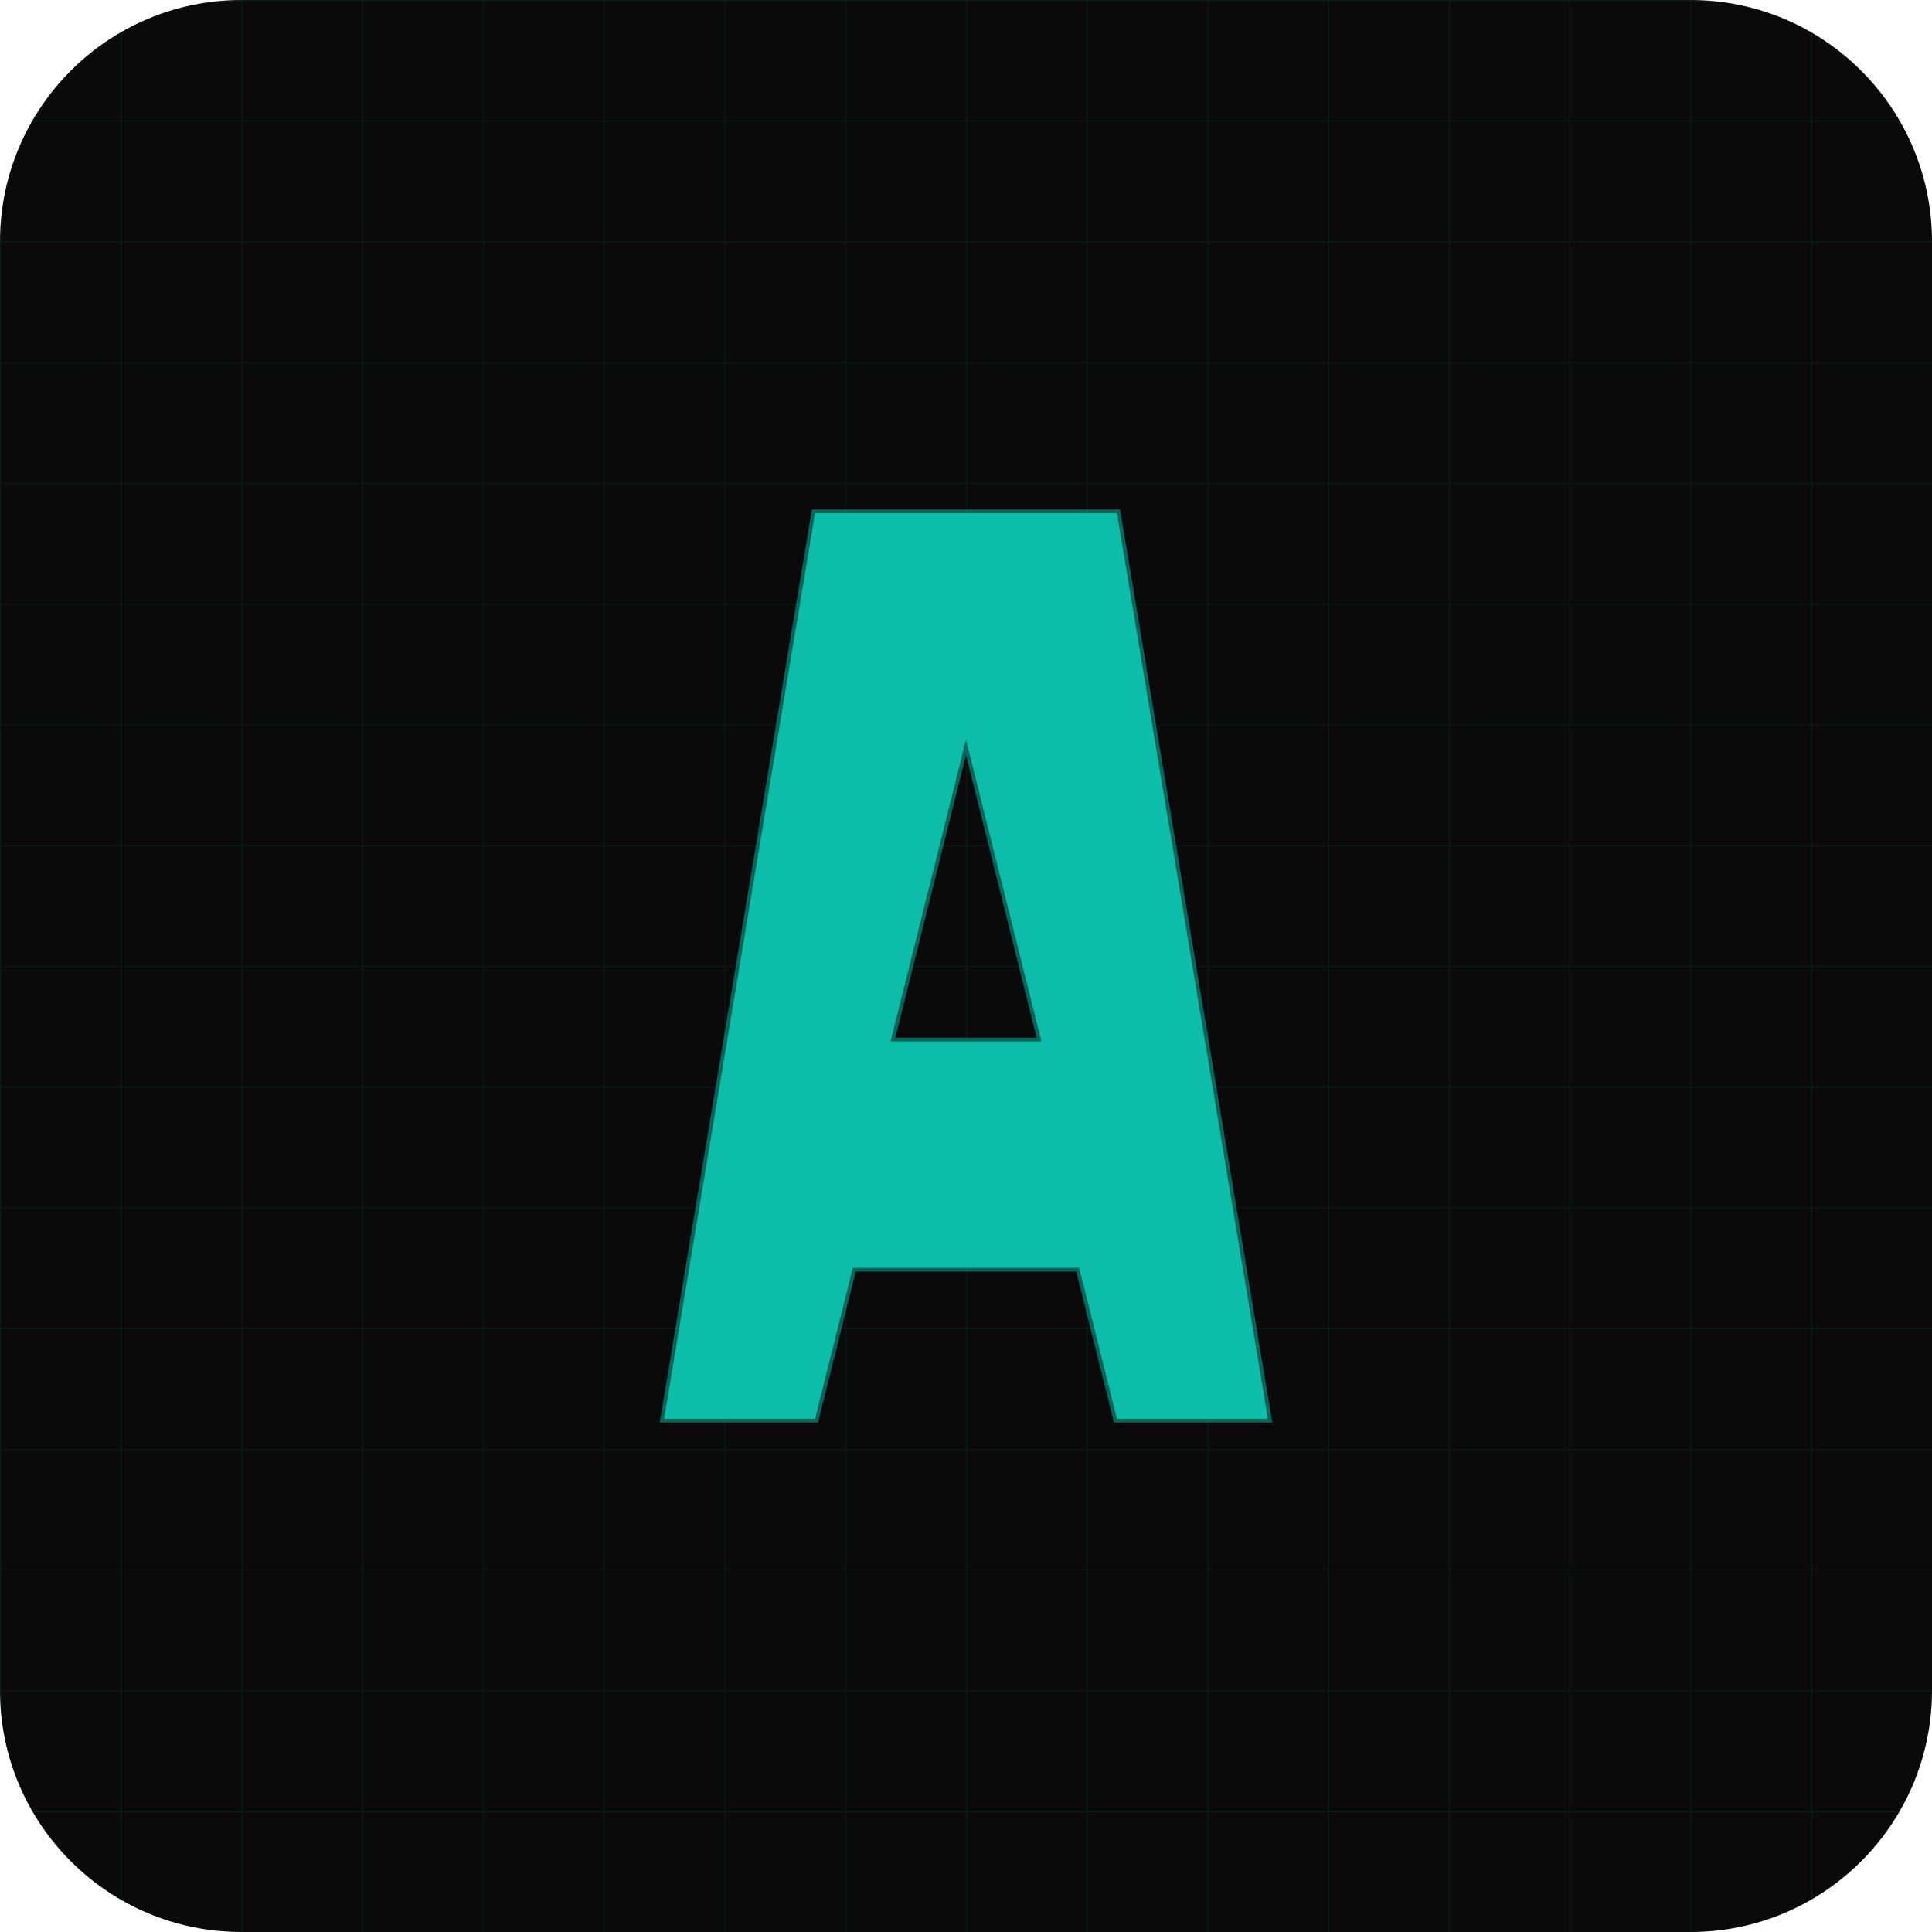
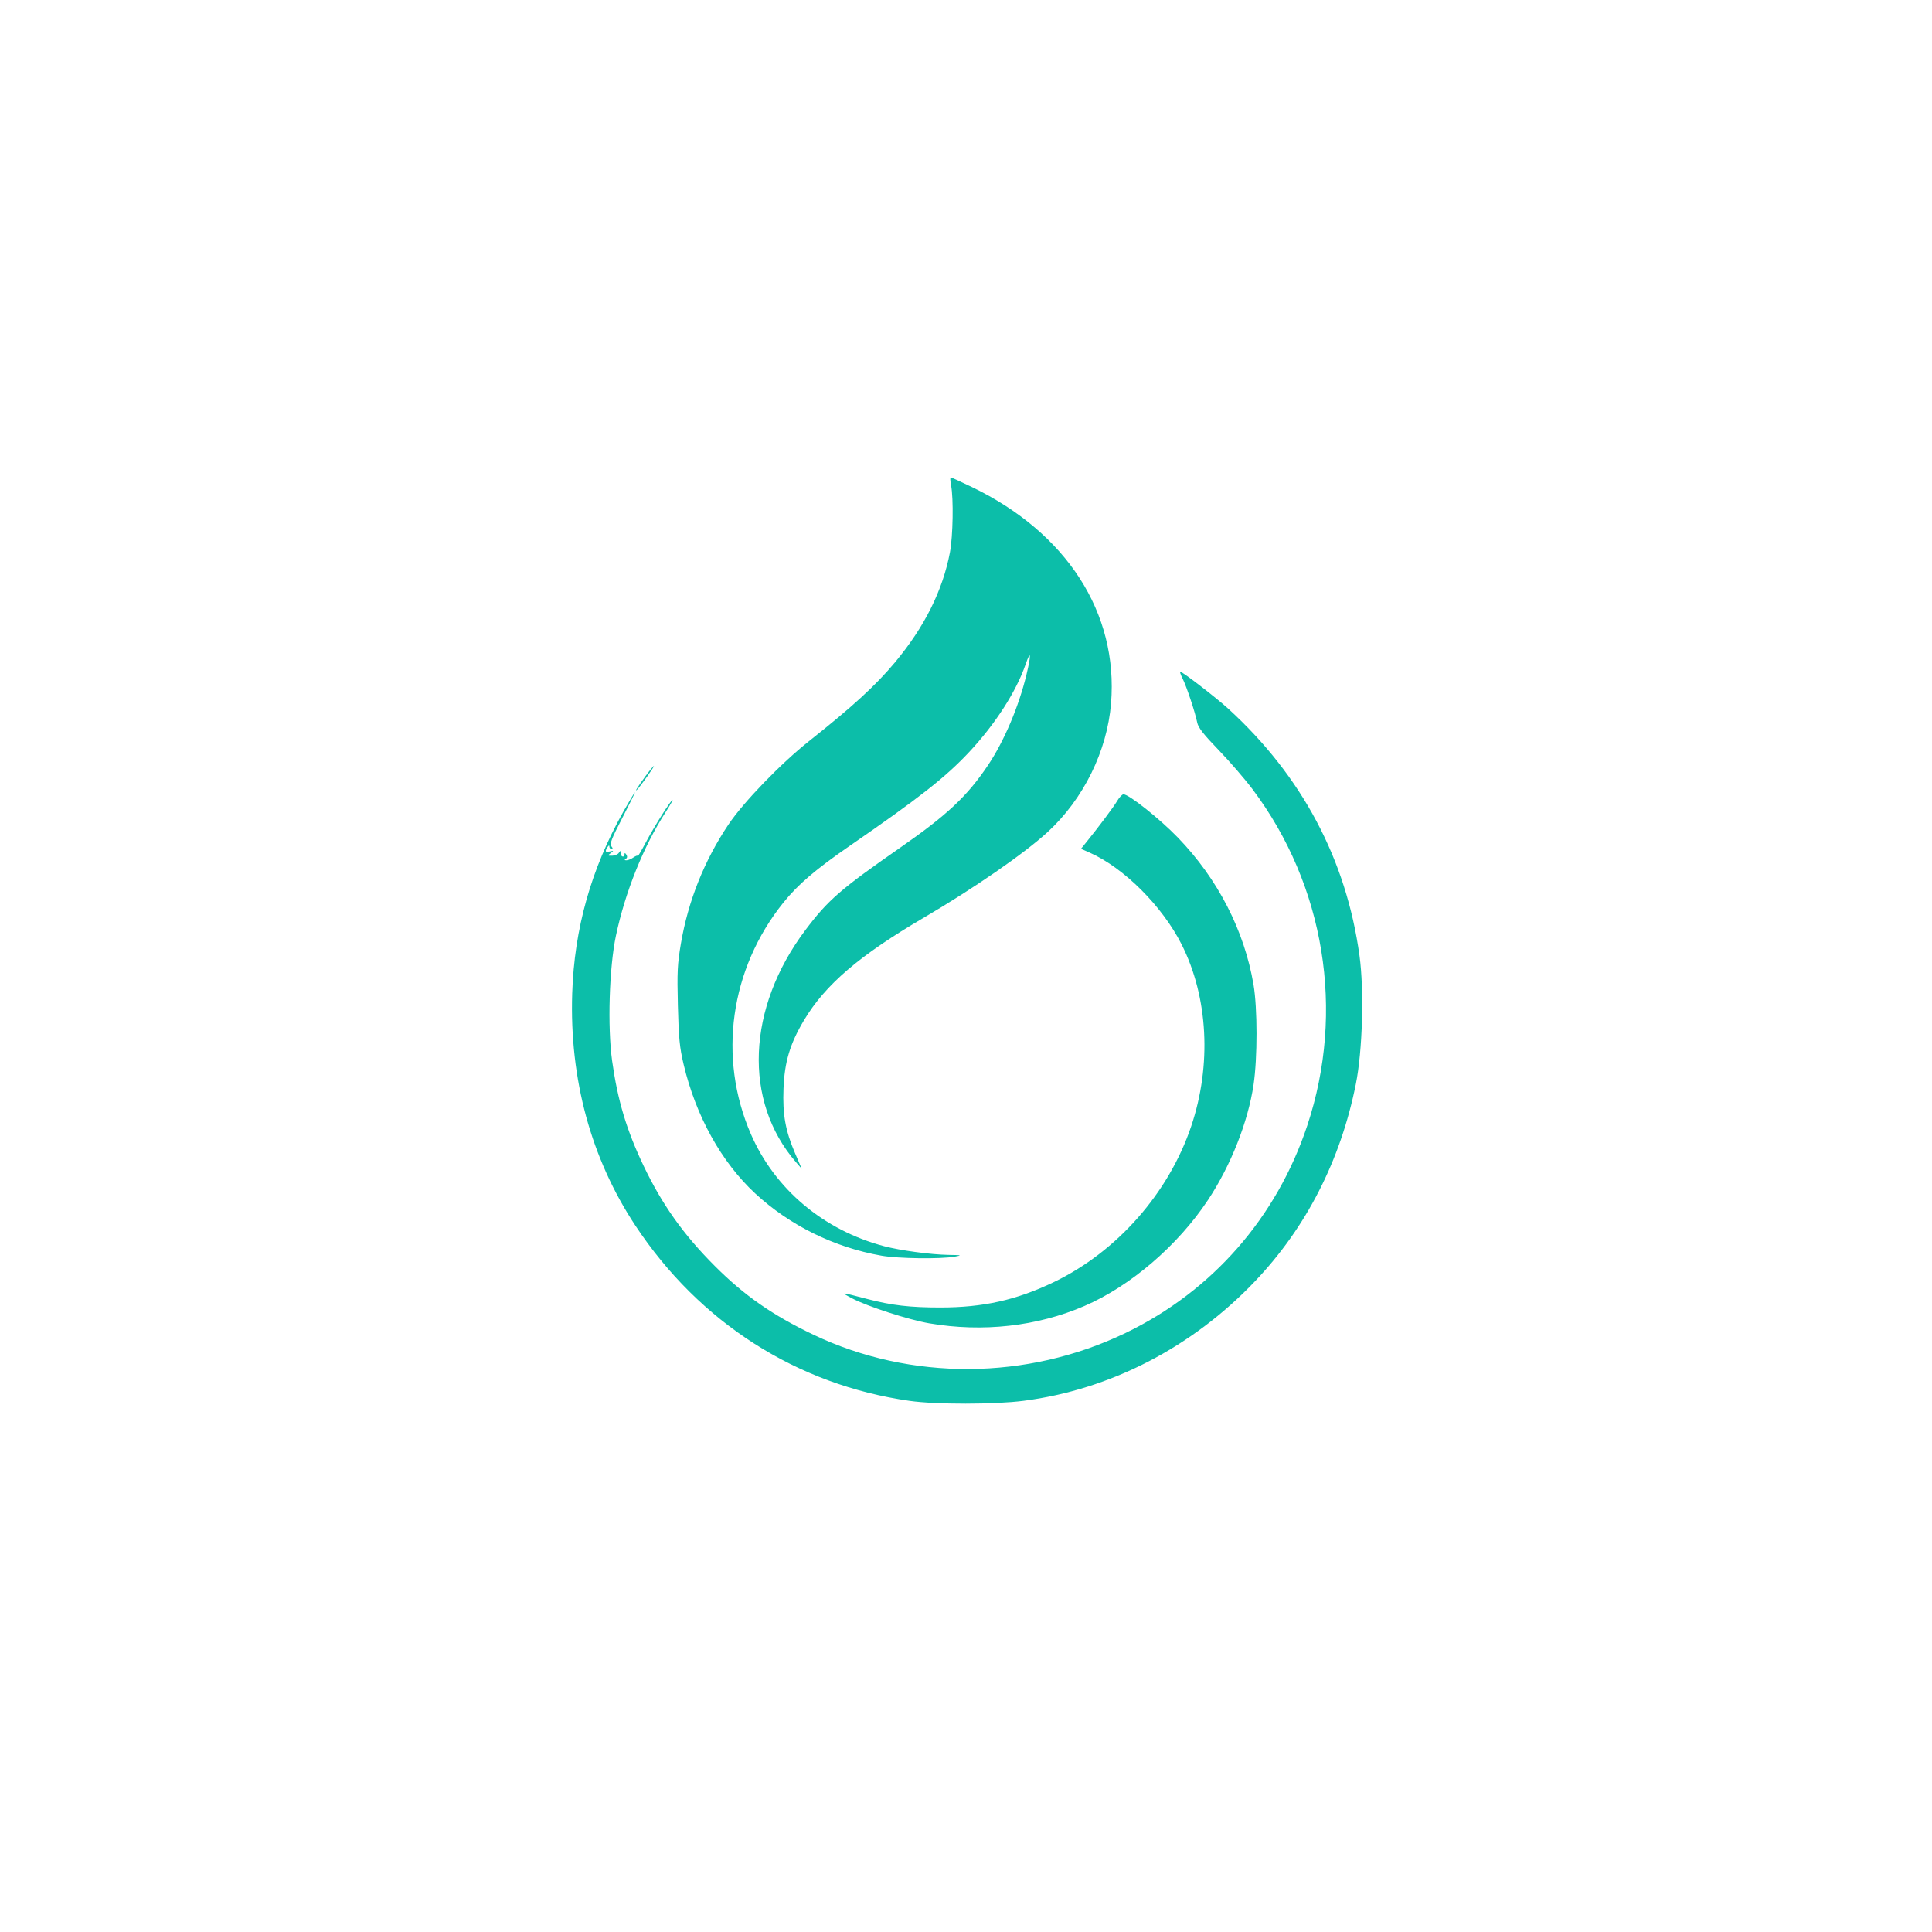
- <svg xmlns="http://www.w3.org/2000/svg" width="512" height="512" viewBox="0 0 512 512" version="1.1">
-   <rect width="512" height="512" fill="#0a0a0a" rx="64" />
-   <g transform="translate(256,256)">
-     <path d="M -80 120 L -40 -120 L 40 -120 L 80 120 L 40 120 L 30 80 L -30 80 L -40 120 Z M -20 20 L 20 20 L 0 -60 Z" fill="#0cbea9" stroke="none" />
-     <path d="M -80 120 L -40 -120 L 40 -120 L 80 120 L 40 120 L 30 80 L -30 80 L -40 120 Z M -20 20 L 20 20 L 0 -60 Z" fill="none" stroke="#0cbea9" stroke-width="2" opacity="0.5" />
-     <line x1="-60" y1="40" x2="-45" y2="40" stroke="#0cbea9" stroke-width="2" opacity="0.7" />
-     <line x1="45" y1="40" x2="60" y2="40" stroke="#0cbea9" stroke-width="2" opacity="0.7" />
-     <line x1="-60" y1="60" x2="-50" y2="60" stroke="#0cbea9" stroke-width="2" opacity="0.5" />
-     <line x1="50" y1="60" x2="60" y2="60" stroke="#0cbea9" stroke-width="2" opacity="0.5" />
-   </g>
-   <defs>
-     <pattern id="grid" width="32" height="32" patternUnits="userSpaceOnUse">
-       <path d="M 32 0 L 0 0 0 32" fill="none" stroke="#0cbea9" stroke-width="0.5" opacity="0.1" />
-     </pattern>
-   </defs>
-   <rect width="512" height="512" fill="url(#grid)" rx="64" />
+ <svg xmlns="http://www.w3.org/2000/svg" width="1024" height="1024" viewBox="0 0 1024 1024" version="1.1">
+   <path d="M 504.091 257.250 C 505.444 264.248, 505.105 284.224, 503.488 292.750 C 499.654 312.959, 489.998 332.304, 474.412 351 C 464.206 363.243, 451.834 374.589, 428.971 392.677 C 413.939 404.569, 394.003 425.197, 386.052 437.084 C 373.234 456.246, 364.748 477.502, 360.894 500.097 C 359.052 510.899, 358.845 515.146, 359.293 533 C 359.725 550.201, 360.212 555.208, 362.320 564.111 C 368.812 591.528, 382.377 615.977, 400.308 632.579 C 418.583 649.499, 442.187 661.135, 467.143 665.527 C 476.050 667.094, 498.440 667.396, 506 666.051 C 510.109 665.320, 509.805 665.238, 502.500 665.107 C 493.205 664.940, 477.074 662.753, 468.602 660.510 C 436.480 652.006, 410.632 630.248, 397.970 601.053 C 380.350 560.429, 386.944 513.536, 415.218 478.390 C 422.939 468.792, 432.293 460.790, 450.331 448.353 C 487.213 422.922, 501.183 411.956, 513.599 398.685 C 527.465 383.865, 538.546 366.668, 543.570 352.172 C 546.406 343.989, 546.657 346.712, 544.061 357.500 C 539.966 374.513, 532.209 392.813, 523.712 405.500 C 512.687 421.964, 502.050 431.954, 477 449.369 C 445.513 471.259, 438.803 477.094, 426.877 492.956 C 395.829 534.253, 393.832 583.629, 421.903 616 L 424.938 619.500 421.429 611.317 C 416.274 599.294, 414.732 590.702, 415.273 577 C 415.834 562.768, 418.693 553.236, 426.152 540.723 C 437.348 521.941, 455.593 506.317, 489.500 486.474 C 515.934 471.005, 542.920 452.353, 555.225 441.048 C 574.250 423.568, 586.818 398.069, 588.878 372.770 C 592.779 324.878, 565.343 282.285, 515 258.078 C 509.225 255.301, 504.223 253.022, 503.884 253.014 C 503.546 253.006, 503.639 254.912, 504.091 257.250 M 626.842 359.750 C 628.949 363.949, 633.492 377.640, 634.555 383 C 635.077 385.628, 637.898 389.241, 645.877 397.500 C 651.721 403.550, 659.821 412.919, 663.875 418.320 C 702.163 469.329, 713.017 535.948, 692.904 596.500 C 676.691 645.312, 642.508 684.355, 596.606 706.487 C 544.388 731.666, 482.697 732.014, 431.125 707.422 C 409.525 697.122, 394.538 686.685, 378.930 671.073 C 362.221 654.359, 350.934 638.479, 341.057 617.787 C 332.100 599.021, 327.344 583.143, 324.438 562.301 C 321.934 544.348, 322.887 512.858, 326.444 496 C 331.316 472.913, 341.028 448.689, 352.604 430.750 C 355 427.038, 356.735 424, 356.460 424 C 355.609 424, 346.740 438.082, 342.288 446.500 C 339.962 450.900, 338.045 454.137, 338.029 453.693 C 338.013 453.250, 337 453.587, 335.777 454.443 C 334.555 455.299, 332.868 455.993, 332.027 455.985 C 330.945 455.974, 330.849 455.748, 331.697 455.208 C 332.487 454.706, 332.577 453.945, 331.963 452.974 C 331.333 451.977, 331.026 451.905, 331.015 452.750 C 330.991 454.705, 329.002 454.215, 328.985 452.250 C 328.972 450.758, 328.829 450.721, 328.021 452 C 327.500 452.825, 325.894 453.521, 324.453 453.548 C 321.997 453.592, 321.948 453.506, 323.667 452.173 C 325.393 450.833, 325.369 450.781, 323.250 451.281 C 320.803 451.859, 320.504 451.315, 322 449 C 322.646 448, 322.974 447.917, 322.985 448.750 C 322.993 449.438, 323.505 450, 324.122 450 C 324.909 450, 324.881 449.561, 324.028 448.533 C 323.035 447.338, 324.109 444.567, 329.838 433.533 C 333.703 426.090, 336.696 420, 336.489 420 C 336.282 420, 333.521 424.613, 330.354 430.250 C 313.265 460.667, 304.368 492.321, 303.279 526.578 C 301.835 572.031, 313.249 613.993, 336.724 649.520 C 370.752 701.022, 422.305 733.986, 482.117 742.488 C 496.018 744.463, 527.124 744.447, 542.542 742.455 C 588.502 736.519, 631.861 714.121, 665.179 679.105 C 692.339 650.559, 710.454 615.172, 718.597 574.752 C 722.168 557.024, 723.090 524.929, 720.558 506.500 C 713.549 455.504, 690.063 411.310, 651 375.613 C 644.675 369.833, 626.722 356, 625.546 356 C 625.223 356, 625.806 357.688, 626.842 359.750 M 342.217 411.250 C 338.035 416.957, 336.043 420.162, 337.710 418.500 C 339.476 416.739, 347.082 406, 346.563 406 C 346.288 406, 344.332 408.363, 342.217 411.250 M 592.094 424.566 C 590.192 427.789, 582.241 438.411, 575.532 446.691 L 572.947 449.883 577.635 451.957 C 595.642 459.922, 616.019 480.271, 626.246 500.500 C 640.376 528.450, 642.283 564.552, 631.343 597 C 619.396 632.435, 592.005 663.479, 558.482 679.577 C 538.718 689.068, 521.116 693, 498.396 693 C 482.198 693, 472.594 691.879, 459.569 688.468 C 445.305 684.733, 445.167 684.726, 451.475 688.081 C 459.561 692.383, 481.614 699.530, 492.564 701.399 C 520.895 706.233, 549.692 703.017, 574.733 692.221 C 599.183 681.680, 624.285 660.148, 640.275 636 C 652.362 617.746, 661.486 594.649, 664.422 574.872 C 666.519 560.747, 666.508 534.349, 664.401 521.926 C 659.521 493.166, 645.480 465.854, 624.306 443.938 C 614.702 433.997, 598.363 421, 595.471 421 C 594.771 421, 593.251 422.604, 592.094 424.566" stroke="none" fill="#0cbea9" fill-rule="evenodd" />
</svg>
